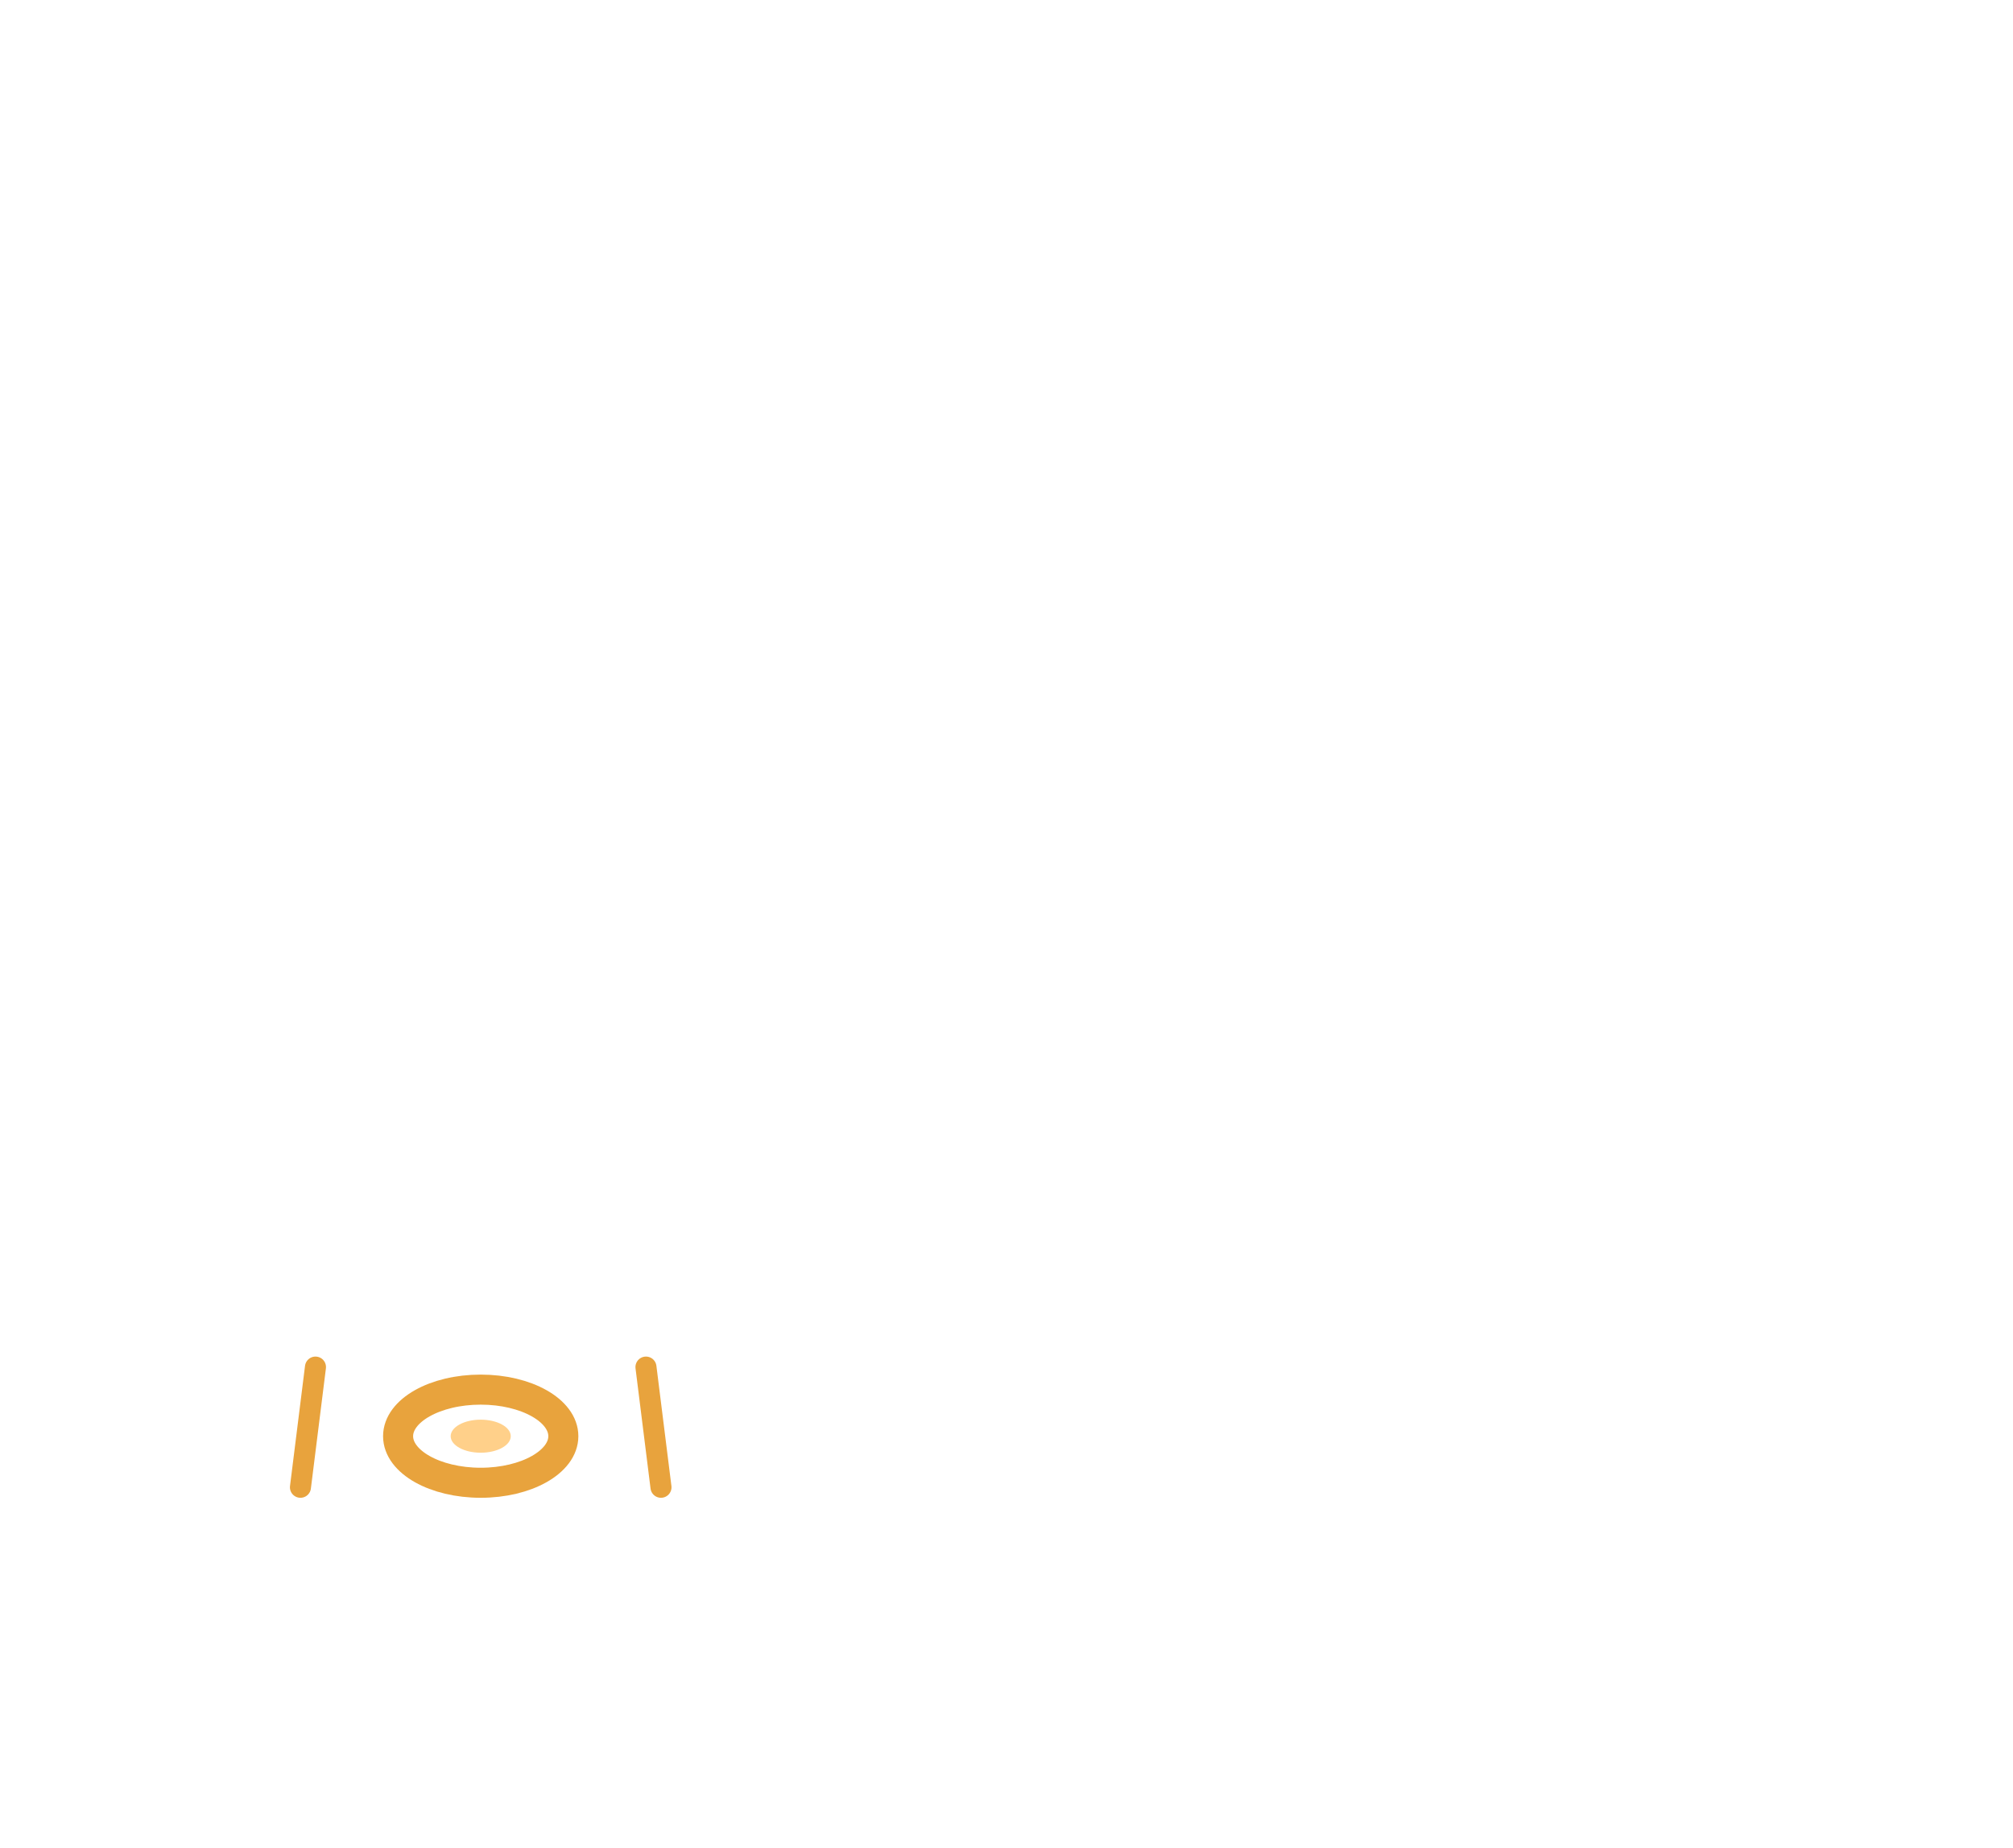
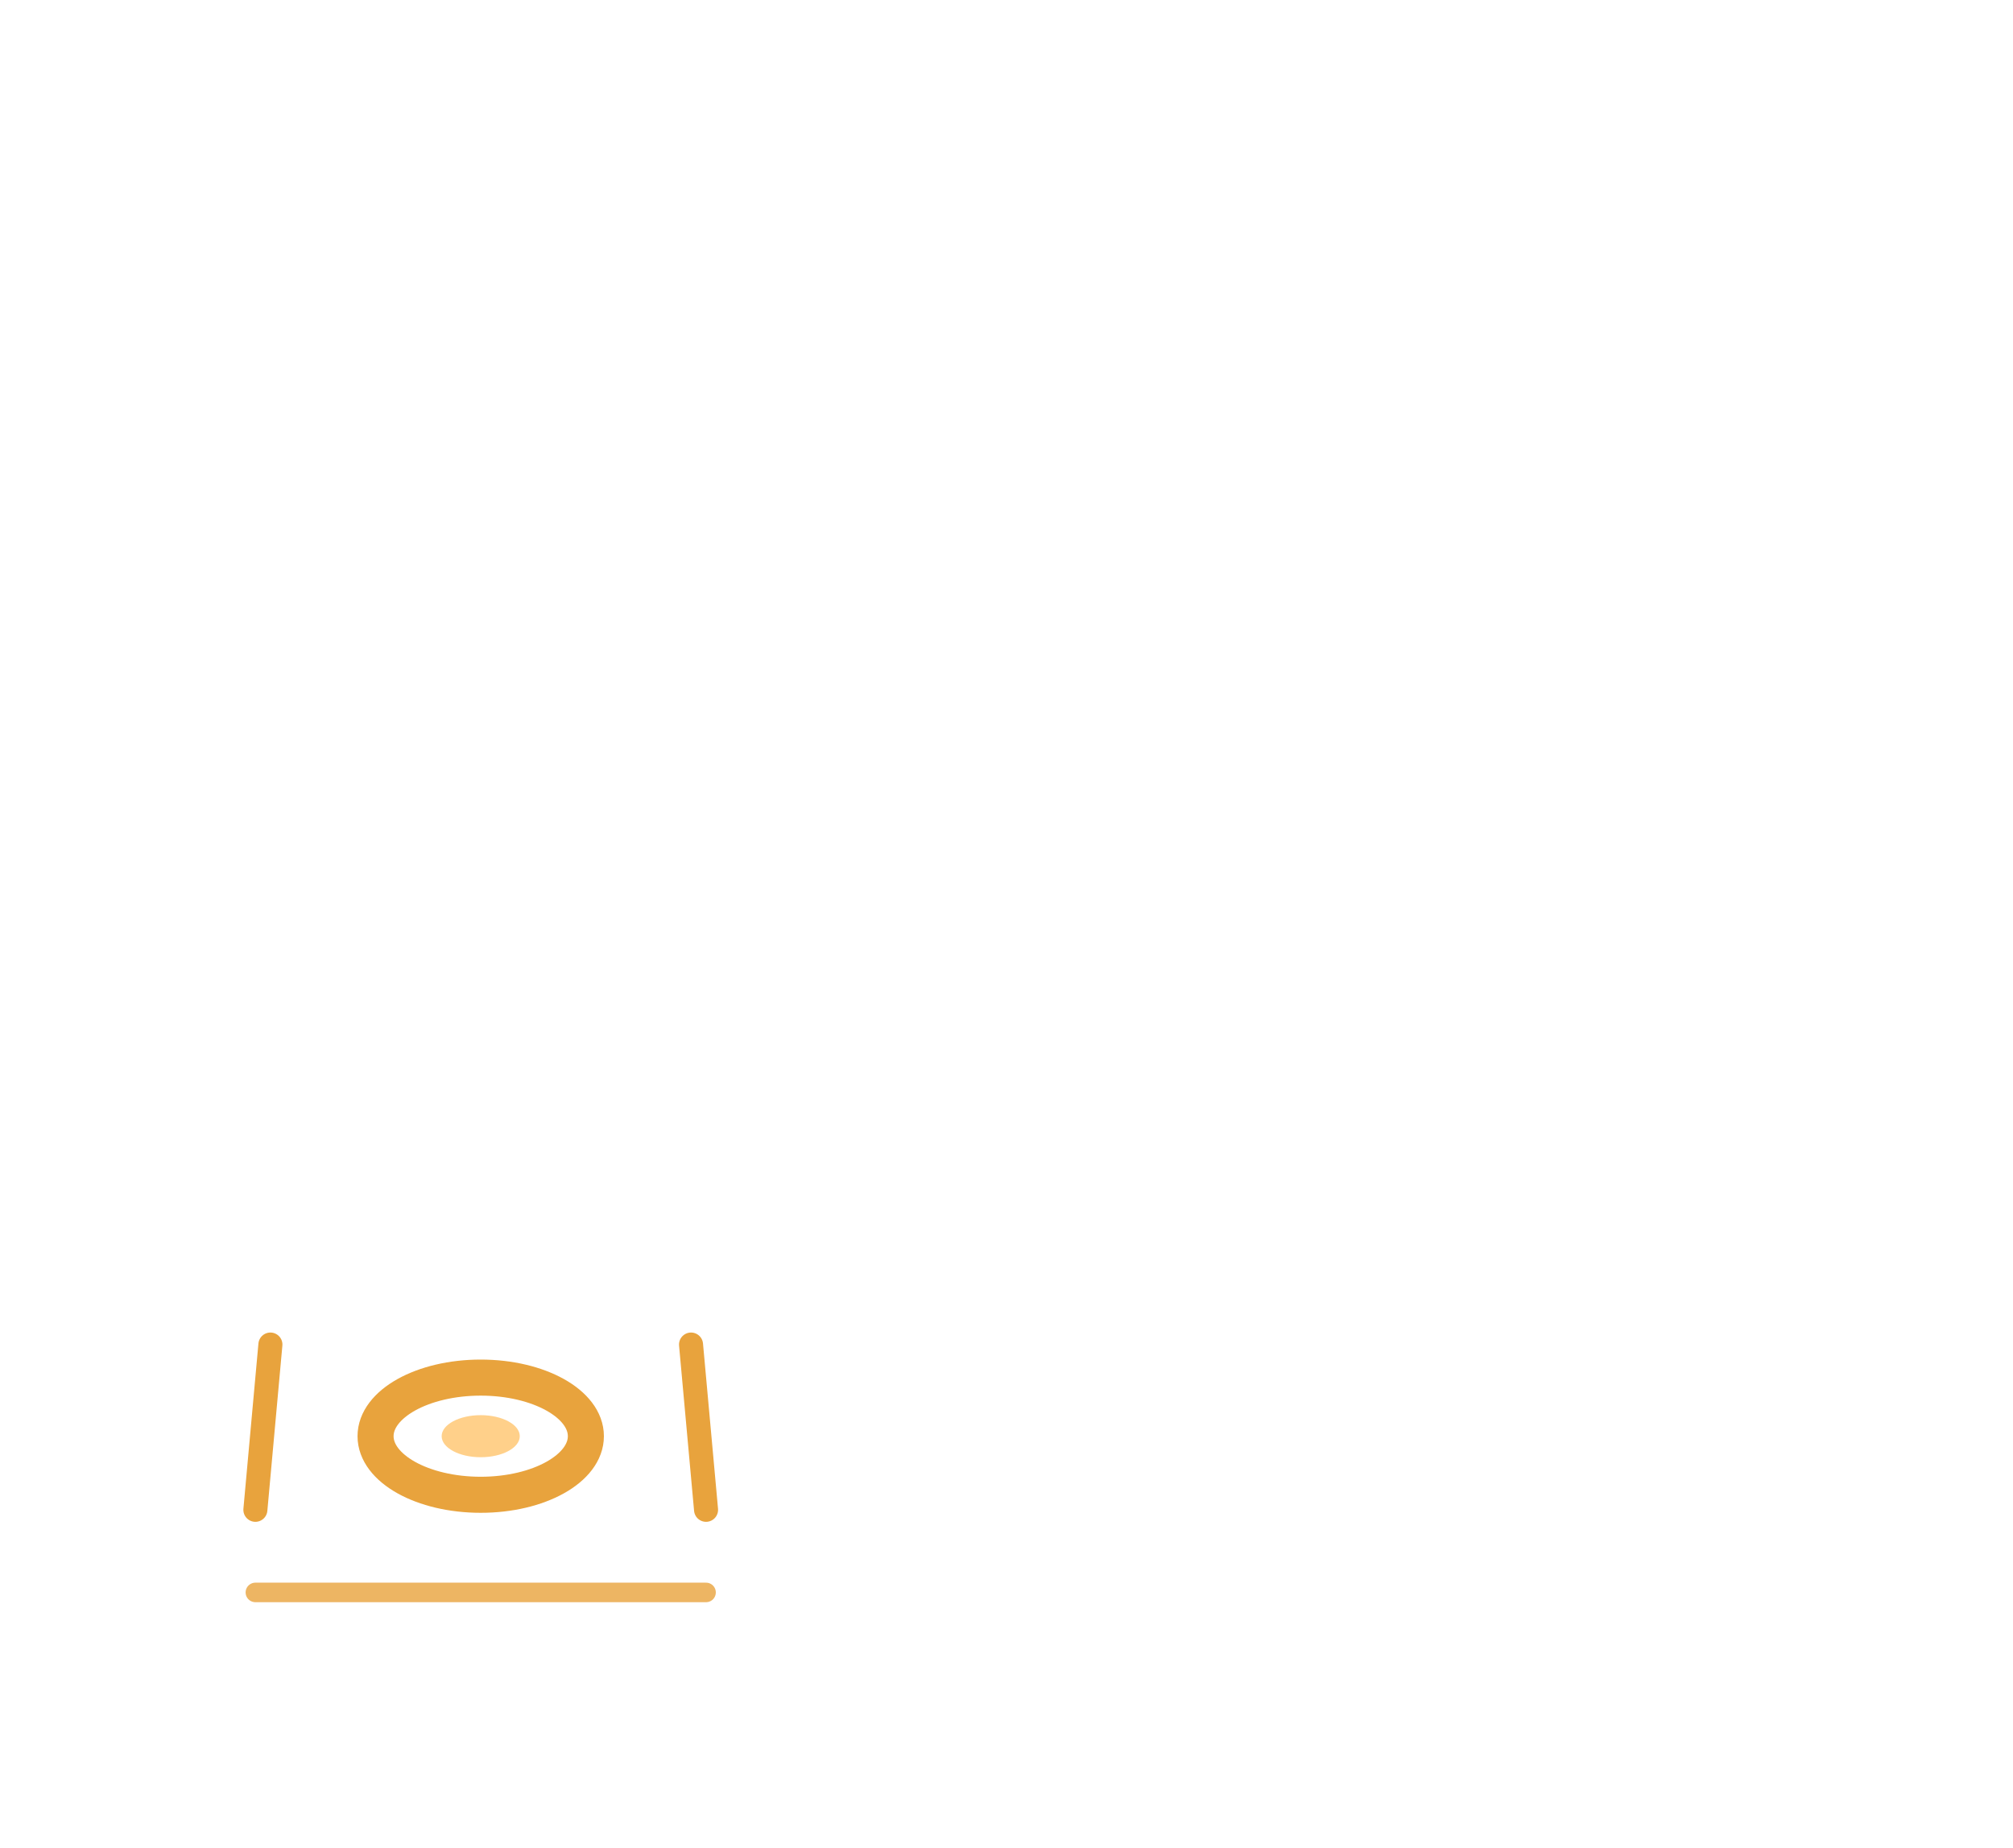
<svg xmlns="http://www.w3.org/2000/svg" viewBox="0 0 134 123" width="134" height="123">
  <g transform="translate(132 0) scale(-1 1)">
-     <ellipse cx="100" cy="95.6" rx="5.5" ry="3.1" fill="none" stroke="#e8a33d" stroke-width="2" />
-     <ellipse cx="100" cy="95.6" rx="2" ry="1.1" fill="#ffd08a" stroke="none" stroke-width="0" />
-     <path d="M89 91L88 99M111 91L112 99" fill="none" stroke="#e8a33d" stroke-width="1.4" stroke-linecap="round" stroke-linejoin="round" />
+     <ellipse cx="100" cy="95.6" rx="7" ry="3.9" fill="none" stroke="#e8a33d" stroke-width="2.4" />
+     <ellipse cx="100" cy="95.6" rx="2.6" ry="1.4" fill="#ffd08a" stroke="none" stroke-width="0" />
+     <path d="M86 89.5L85 100.5M114 89.5L115 100.5" fill="none" stroke="#e8a33d" stroke-width="1.6" stroke-linecap="round" stroke-linejoin="round" />
+     <path d="M85 106H115" fill="none" stroke="#e8a33d" stroke-width="1.3" stroke-linecap="round" stroke-linejoin="round" stroke-opacity=".8" />
  </g>
</svg>
